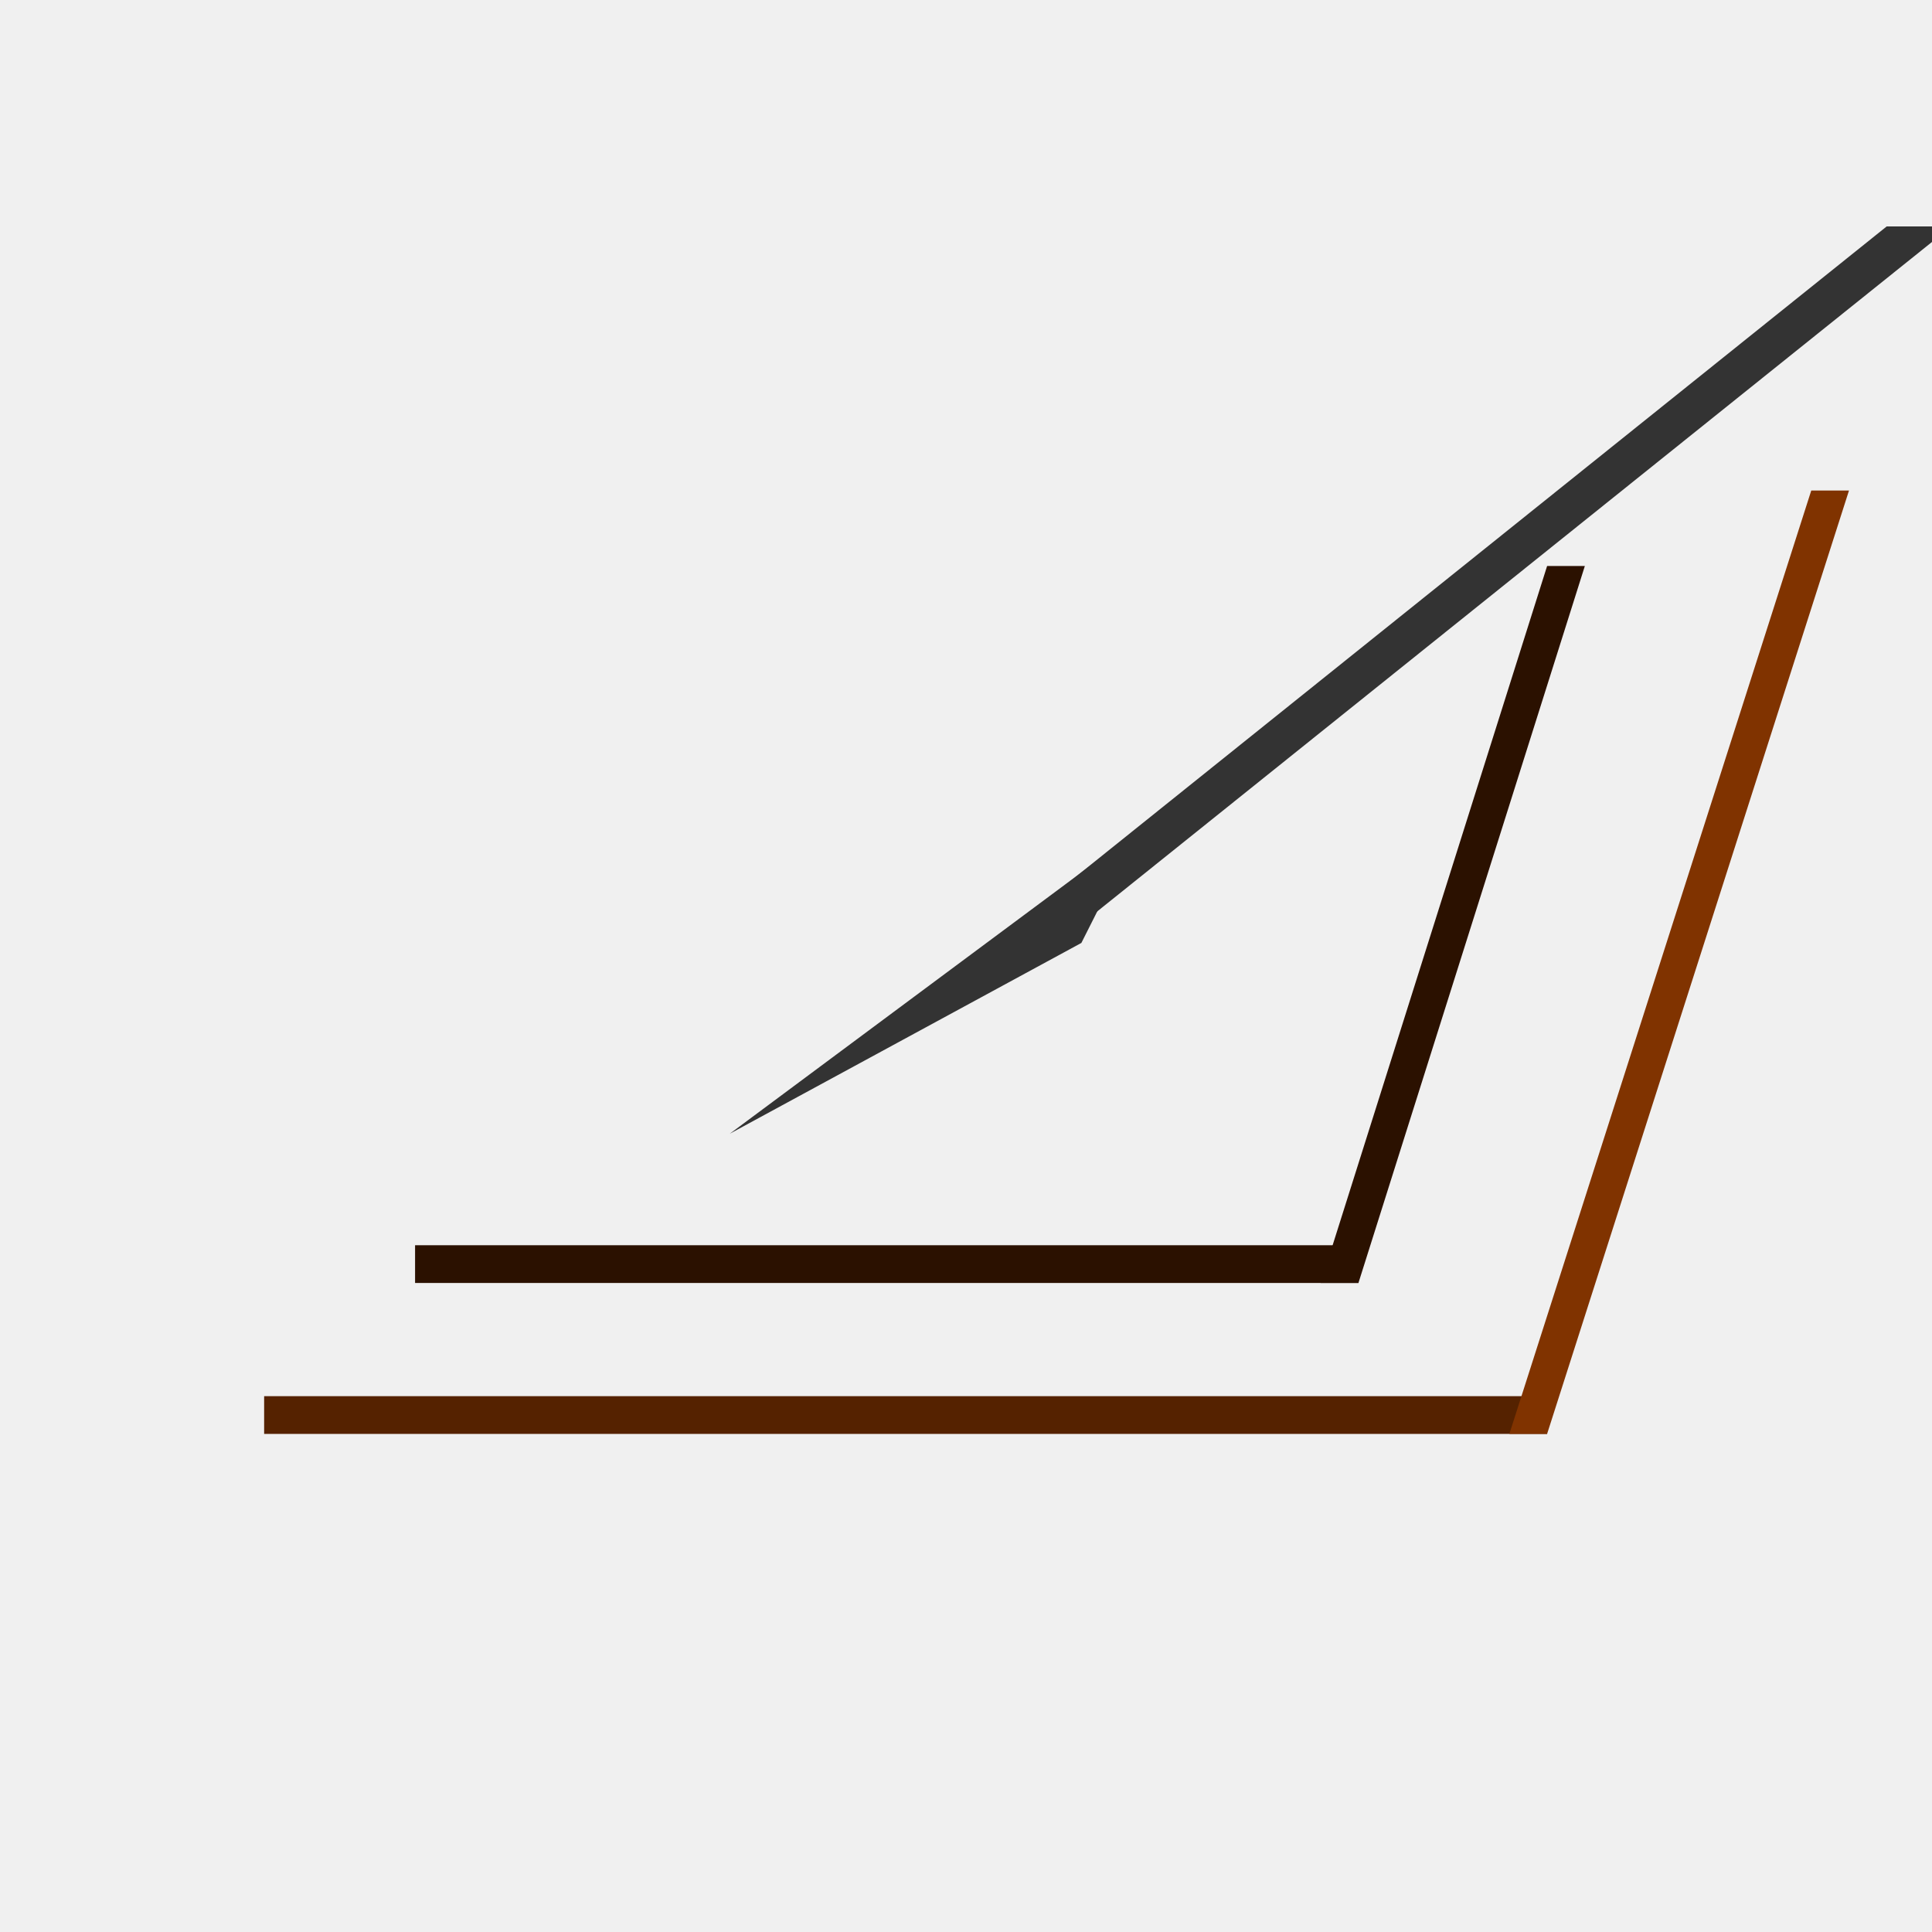
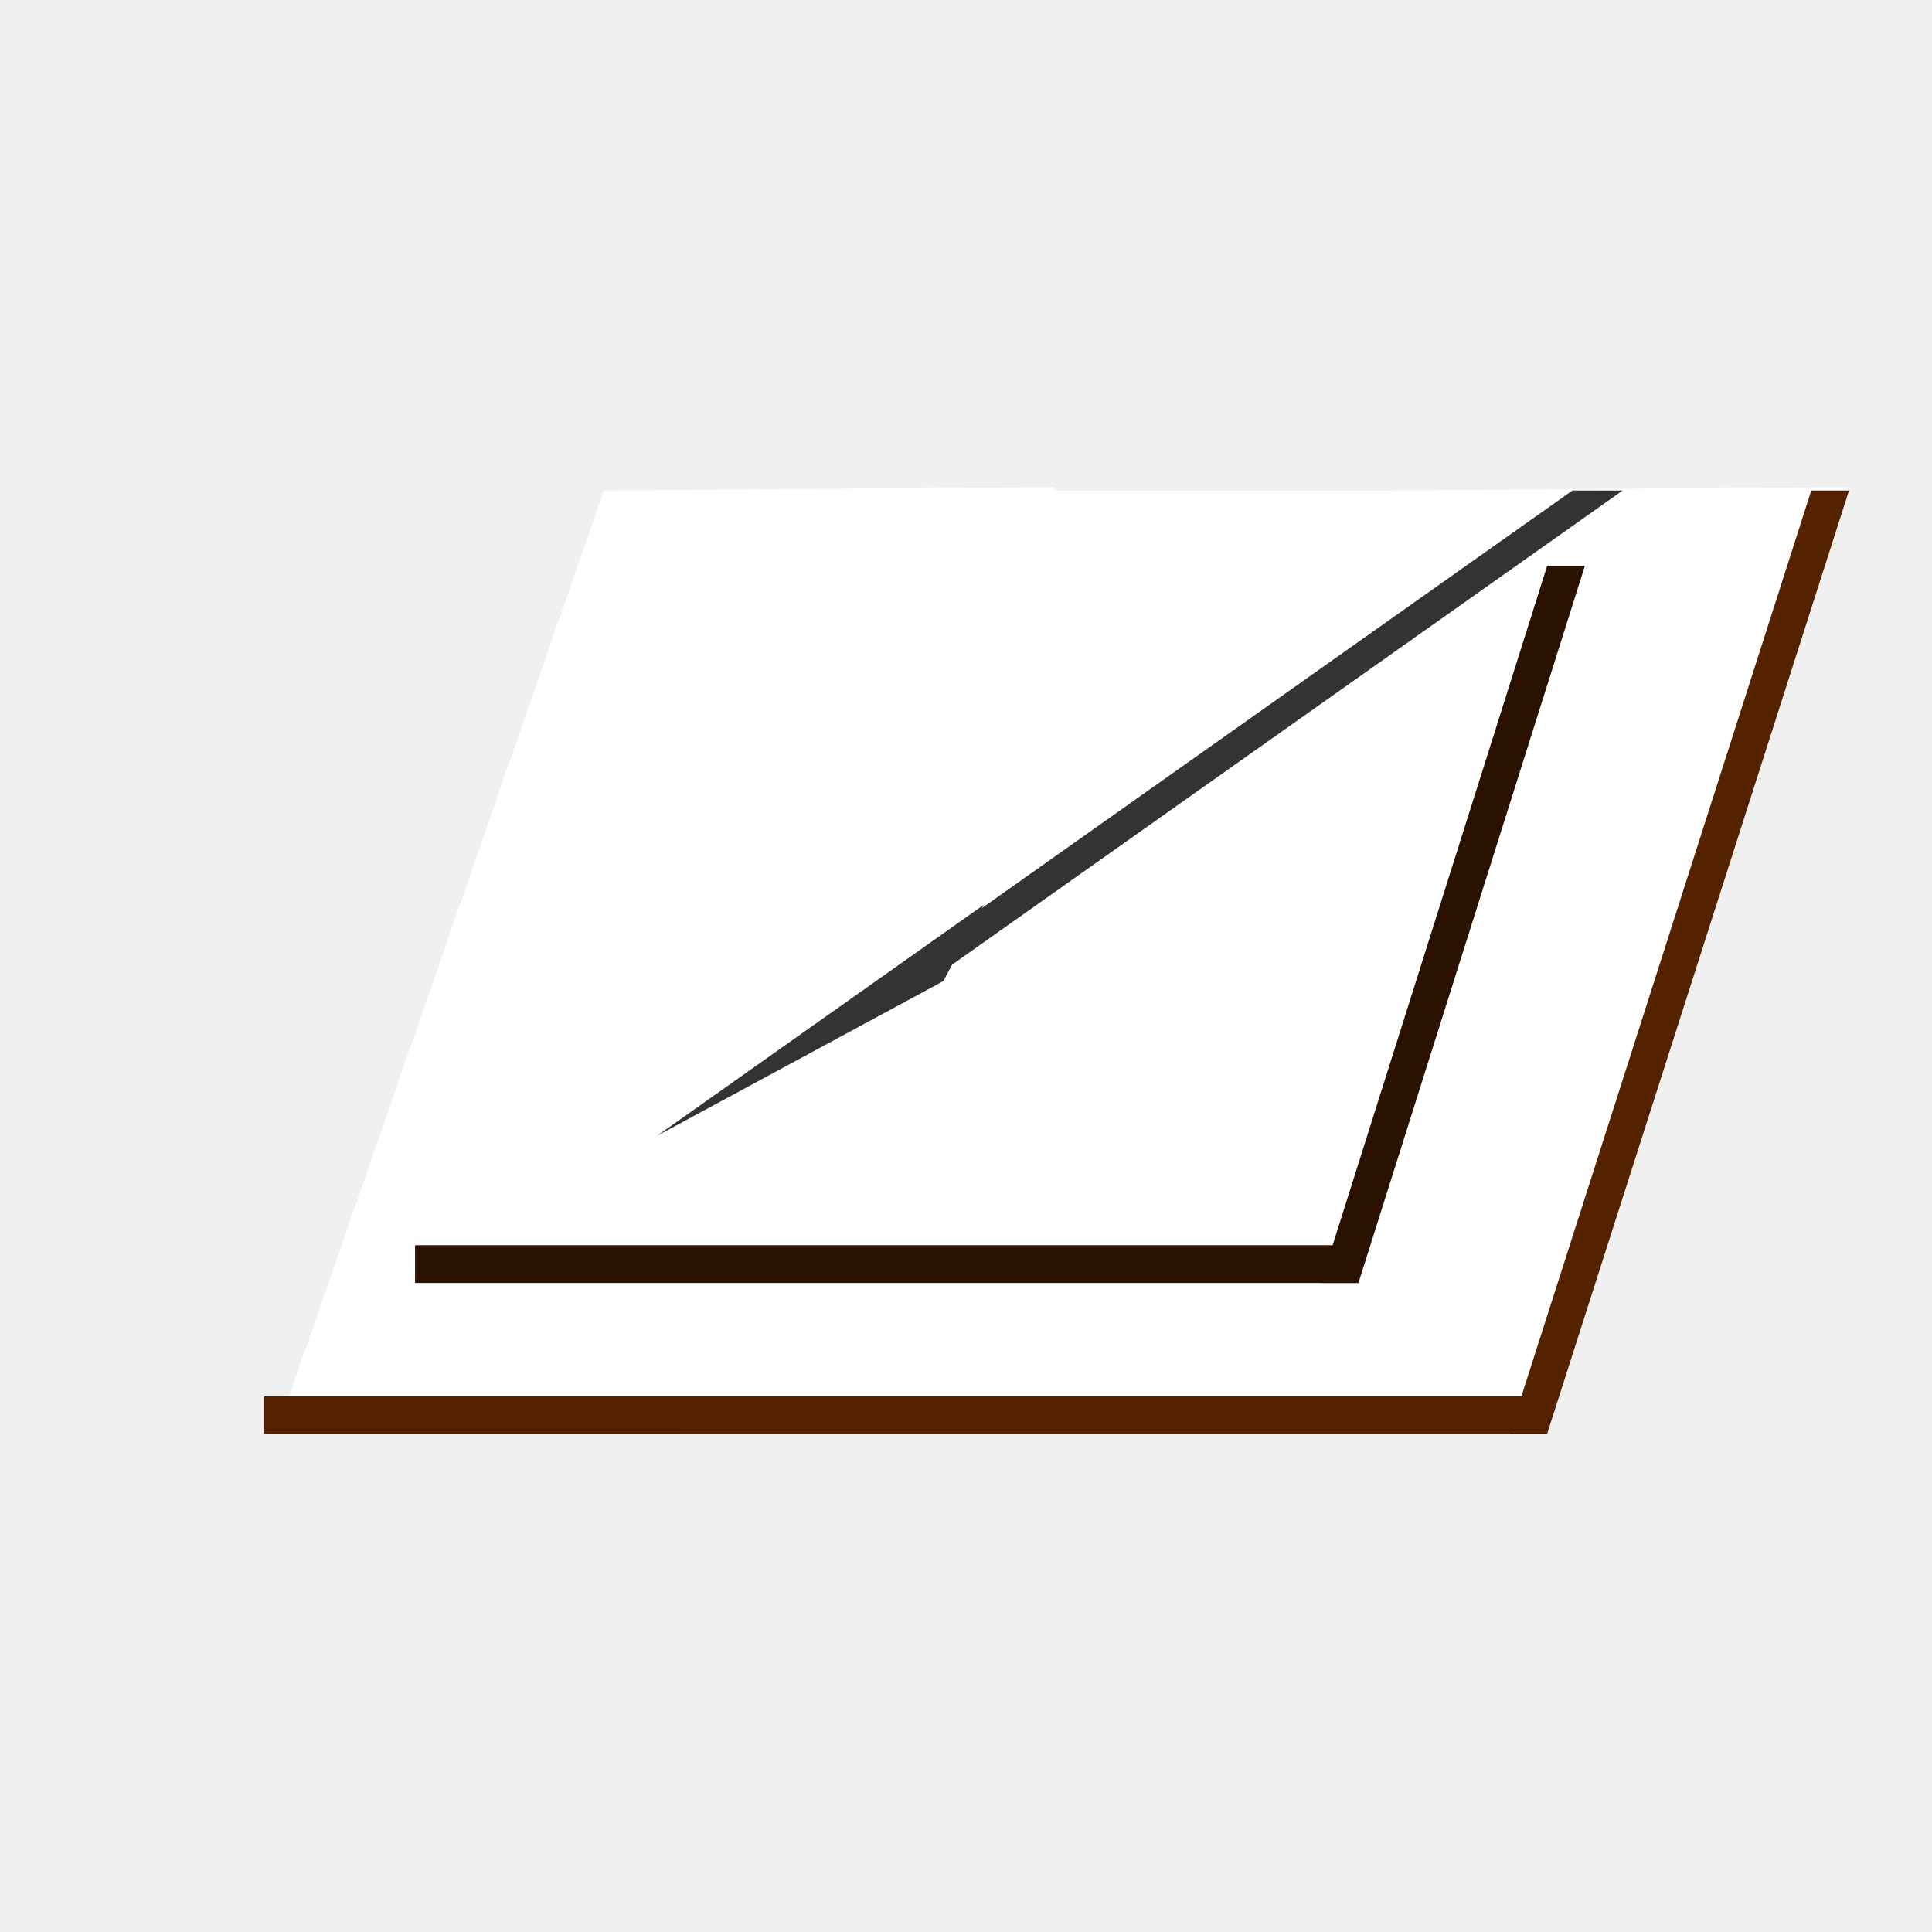
- <svg xmlns="http://www.w3.org/2000/svg" width="256.0px" height="256.0px" viewBox="0 0 256.0 256.0" version="1.1" id="SVGRoot">
+ <svg xmlns="http://www.w3.org/2000/svg" xmlns:ns1="http://www.openswatchbook.org/uri/2009/osb" width="256.0px" height="256.0px" viewBox="0 0 256.0 256.0" version="1.1" id="SVGRoot">
  <defs id="defs10">
-     </defs>
+     <linearGradient id="linearGradient2809" ns1:paint="solid">
+       <stop style="stop-color:#ffccaa;stop-opacity:1;" offset="0" id="stop2807" />
+     </linearGradient>
+     <linearGradient id="linearGradient2801" ns1:paint="solid">
+       <stop style="stop-color:#ffccaa;stop-opacity:1;" offset="0" id="stop2799" />
+     </linearGradient>
+     <linearGradient id="linearGradient2791" ns1:paint="solid">
+       <stop style="stop-color:#ffccaa;stop-opacity:1;" offset="0" id="stop2789" />
+     </linearGradient>
+     <linearGradient id="linearGradient2779" ns1:paint="gradient">
+       <stop style="stop-color:#ffccaa;stop-opacity:1;" offset="0" id="stop2775" />
+       <stop style="stop-color:#ffccaa;stop-opacity:0;" offset="1" id="stop2777" />
+     </linearGradient>
+   </defs>
+   <g id="layer2">
+     <rect style="fill:#ffffff;fill-opacity:1;stroke-width:0.665" id="rect2763" width="115" height="125" x="90" y="65" />
+     <rect style="fill:#ffffff;fill-opacity:1;stroke-width:1.129" id="rect2767" width="59.827" height="132.13" x="208.128" y="70.464" transform="matrix(0.9999718,-0.00750524,-0.3281453,0.9446273,0,0)" />
+     <rect style="fill:#ffffff;fill-opacity:1;stroke-width:1.129" id="rect2767-3" width="59.827" height="132.13" x="102.851" y="69.627" transform="matrix(0.9999718,-0.00750524,-0.3281453,0.9446273,0,0)" />
+   </g>
  <g id="layer1">
    <rect style="fill:#552200" id="rect44" width="170" height="5" x="35" y="185" />
-     <rect style="fill:#803300;stroke-width:1.068" id="rect46" width="5" height="131.244" x="260.8" y="68.247" transform="matrix(1,0,-0.3047755,0.9524242,0,0)" />
+     <rect style="fill:#552200;fill-opacity:1;stroke-width:1.068" id="rect46" width="5" height="131.244" x="260.8" y="68.247" transform="matrix(1,0,-0.3047757,0.9524241,0,0)" />
    <rect style="fill:#2b1100;stroke-width:0.931" id="rect46-3" width="5" height="99.624" x="228.684" y="78.651" transform="matrix(1,0,-0.3011313,0.9535827,0,0)" />
    <rect style="fill:#2b1100;stroke-width:0.857" id="rect44-6" width="125" height="5" x="55" y="165" />
-     <rect style="fill:#333333;stroke-width:1.505" id="rect46-3-7" width="8.571" height="151.849" x="287.409" y="47.952" transform="matrix(1,0,-0.7801268,0.6256215,0,0)" />
-     <path style="fill:#333333" id="path7057" d="m 121,137 6.108,-27.526 20.785,19.053 z" transform="matrix(1.196523,-0.515703,-1.700773,1.34693,184.9248,28.09642)" />
+     <rect style="fill:#333333;stroke-width:1.141" id="rect46-3-7" width="6.651" height="112.58" x="300.269" y="112.58" transform="matrix(1,0,-0.8164863,0.5773648,0,0)" />
+     <path style="fill:#333333" id="path7057" d="m 121,137 6.108,-27.526 20.785,19.053 z" transform="matrix(0.9845598,-0.4432751,-1.353999,1.013228,153.4156,65.33057)" />
  </g>
</svg>
